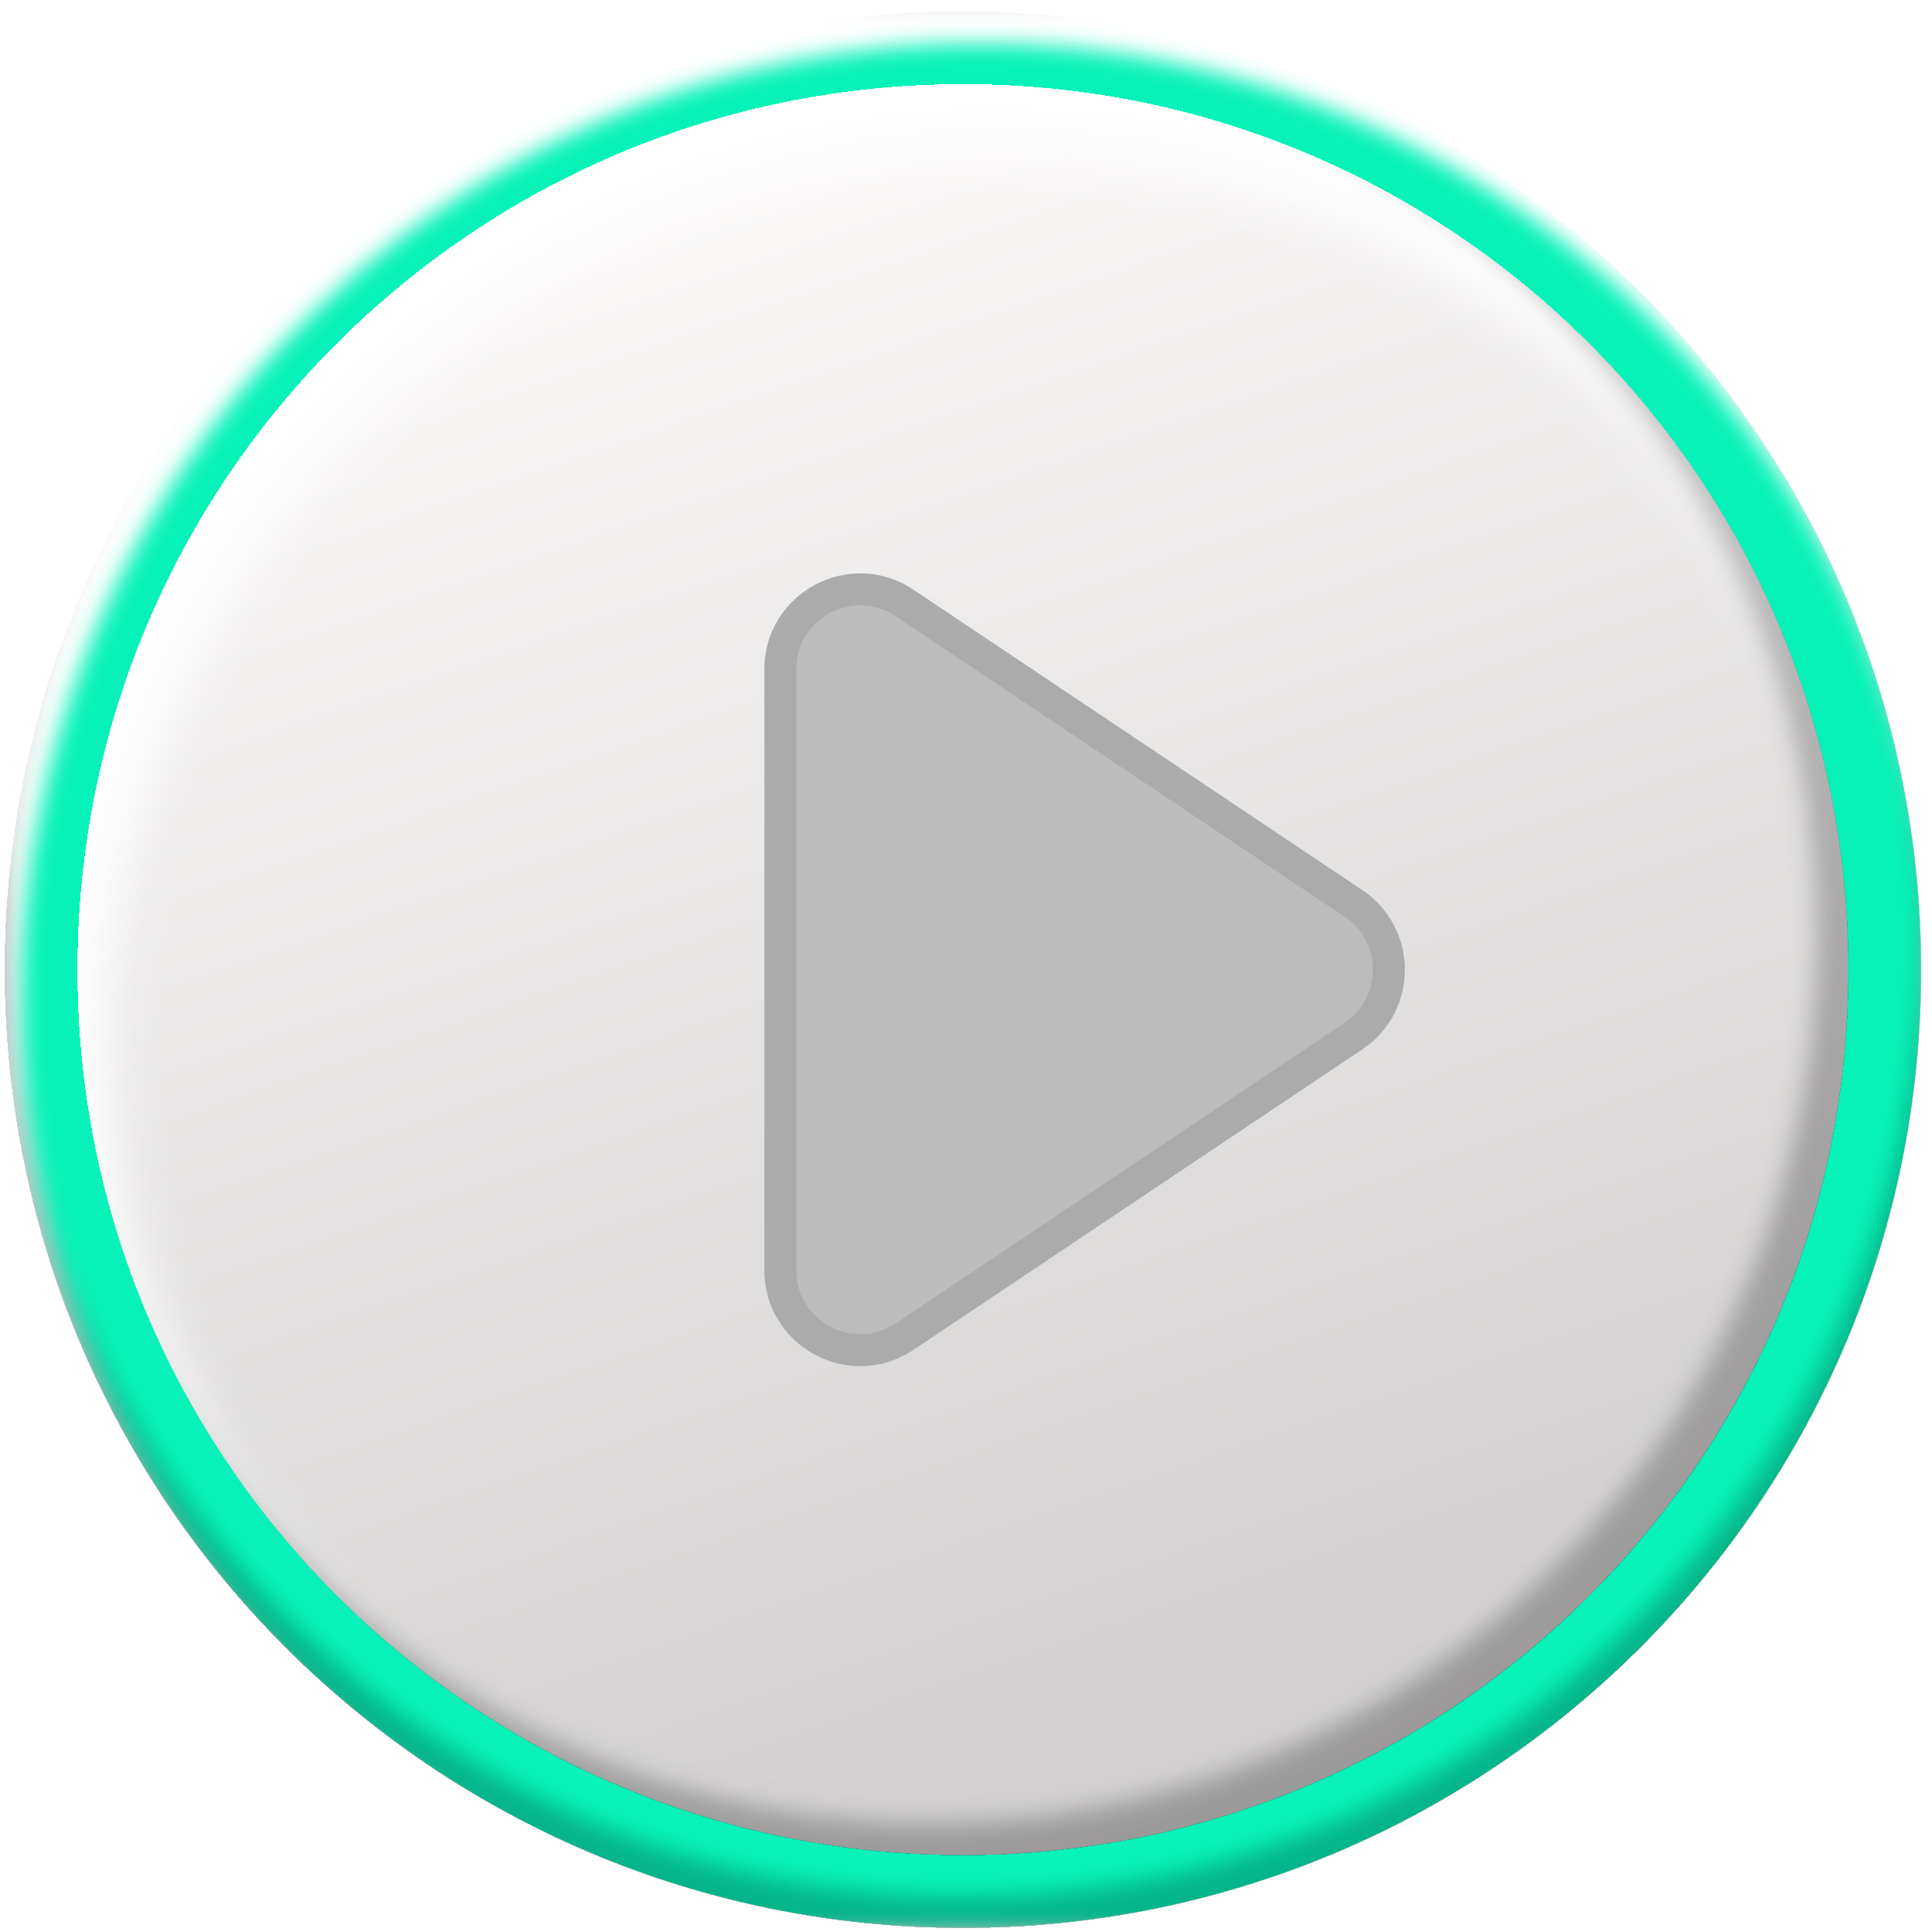
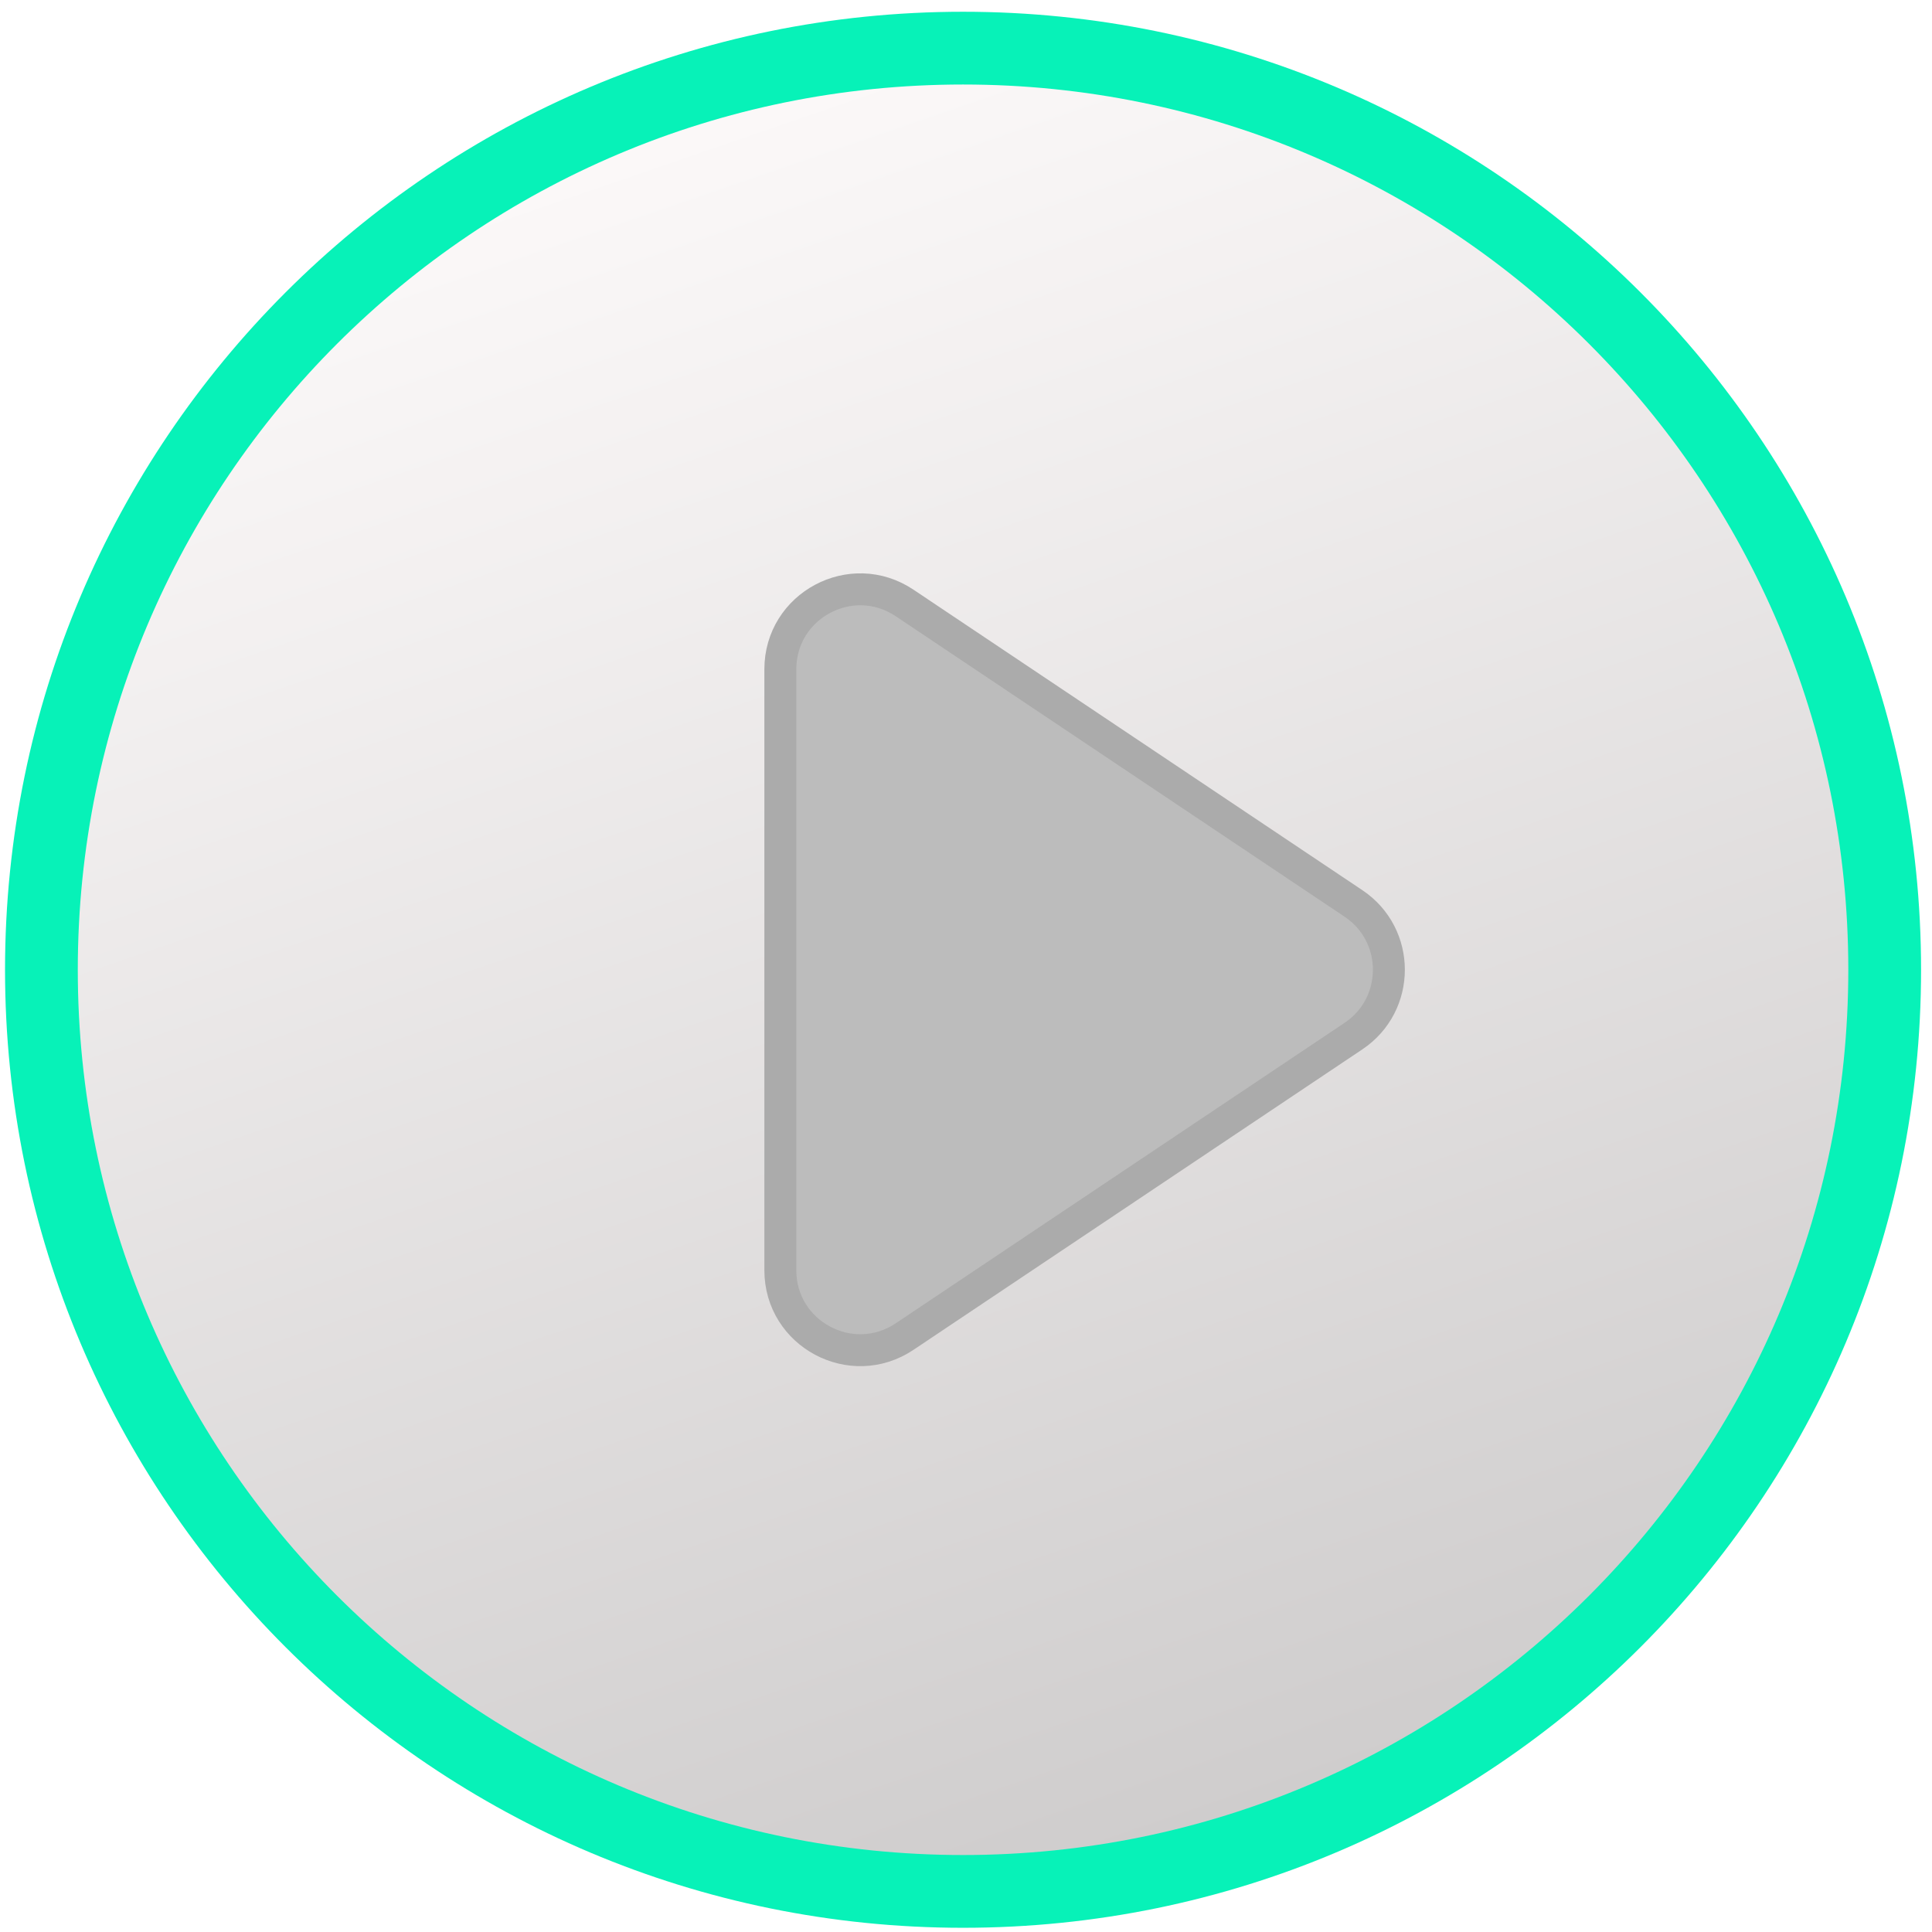
<svg xmlns="http://www.w3.org/2000/svg" width="121" height="121" viewBox="0 0 121 121" fill="none">
  <g id="play_button">
-     <g id="Ellipse 4" filter="url(#filter0_ii_2014_147)">
-       <circle cx="60.315" cy="60.736" r="60" fill="#07F2B8" style="fill:#07F2B8;fill:color(display-p3 0.028 0.949 0.722);fill-opacity:1;" />
-     </g>
-     <g id="Ellipse 3" filter="url(#filter1_ii_2014_147)">
-       <circle cx="60.315" cy="60.736" r="55.443" fill="url(#paint0_linear_2014_147)" style="" />
-     </g>
+     <circle id="Ellipse 4" cx="60.315" cy="60.736" r="60" fill="#07F2B8" style="fill:#07F2B8;fill:color(display-p3 0.028 0.949 0.722);fill-opacity:1;" />
+     <circle id="Ellipse 3" cx="60.315" cy="60.736" r="55.443" fill="url(#paint0_linear_2076_261)" style="" />
    <path id="Polygon 15" d="M56.654 83.709L84.766 64.891C87.725 62.91 87.725 58.561 84.766 56.581L56.654 37.762C53.331 35.538 48.872 37.919 48.872 41.917L48.872 79.554C48.872 83.552 53.331 85.933 56.654 83.709Z" fill="#BCBCBC" stroke="#ABABAB" style="fill:#BCBCBC;fill:color(display-p3 0.736 0.736 0.736);fill-opacity:1;stroke:#ABABAB;stroke:color(display-p3 0.67 0.67 0.67);stroke-opacity:1;" stroke-width="2" />
  </g>
  <defs>
-     <filter id="filter0_ii_2014_147" x="0.315" y="-0.664" width="121" height="122.8" filterUnits="userSpaceOnUse" color-interpolation-filters="sRGB">
-       <feFlood flood-opacity="0" result="BackgroundImageFix" />
-       <feBlend mode="normal" in="SourceGraphic" in2="BackgroundImageFix" result="shape" />
-       <feColorMatrix in="SourceAlpha" type="matrix" values="0 0 0 0 0 0 0 0 0 0 0 0 0 0 0 0 0 0 127 0" result="hardAlpha" />
-       <feOffset dx="1" dy="2" />
-       <feGaussianBlur stdDeviation="0.7" />
-       <feComposite in2="hardAlpha" operator="arithmetic" k2="-1" k3="1" />
-       <feColorMatrix type="matrix" values="0 0 0 0 1 0 0 0 0 1 0 0 0 0 1 0 0 0 1 0" />
-       <feBlend mode="normal" in2="shape" result="effect1_innerShadow_2014_147" />
-       <feColorMatrix in="SourceAlpha" type="matrix" values="0 0 0 0 0 0 0 0 0 0 0 0 0 0 0 0 0 0 127 0" result="hardAlpha" />
-       <feOffset dy="-2" />
-       <feGaussianBlur stdDeviation="0.7" />
-       <feComposite in2="hardAlpha" operator="arithmetic" k2="-1" k3="1" />
-       <feColorMatrix type="matrix" values="0 0 0 0 0 0 0 0 0 0 0 0 0 0 0 0 0 0 0.25 0" />
-       <feBlend mode="normal" in2="effect1_innerShadow_2014_147" result="effect2_innerShadow_2014_147" />
-     </filter>
-     <filter id="filter1_ii_2014_147" x="3.372" y="3.793" width="114.386" height="115.686" filterUnits="userSpaceOnUse" color-interpolation-filters="sRGB">
-       <feFlood flood-opacity="0" result="BackgroundImageFix" />
-       <feBlend mode="normal" in="SourceGraphic" in2="BackgroundImageFix" result="shape" />
-       <feColorMatrix in="SourceAlpha" type="matrix" values="0 0 0 0 0 0 0 0 0 0 0 0 0 0 0 0 0 0 127 0" result="hardAlpha" />
-       <feOffset dx="2" dy="4" />
-       <feGaussianBlur stdDeviation="1.65" />
-       <feComposite in2="hardAlpha" operator="arithmetic" k2="-1" k3="1" />
-       <feColorMatrix type="matrix" values="0 0 0 0 1 0 0 0 0 1 0 0 0 0 1 0 0 0 1 0" />
-       <feBlend mode="normal" in2="shape" result="effect1_innerShadow_2014_147" />
-       <feColorMatrix in="SourceAlpha" type="matrix" values="0 0 0 0 0 0 0 0 0 0 0 0 0 0 0 0 0 0 127 0" result="hardAlpha" />
-       <feOffset dx="-2" dy="-2" />
-       <feGaussianBlur stdDeviation="0.75" />
-       <feComposite in2="hardAlpha" operator="arithmetic" k2="-1" k3="1" />
-       <feColorMatrix type="matrix" values="0 0 0 0 0 0 0 0 0 0 0 0 0 0 0 0 0 0 0.25 0" />
-       <feBlend mode="normal" in2="effect1_innerShadow_2014_147" result="effect2_innerShadow_2014_147" />
-     </filter>
-     <linearGradient id="paint0_linear_2014_147" x1="41.328" y1="9.09" x2="78.163" y2="116.179" gradientUnits="userSpaceOnUse">
+     <linearGradient id="paint0_linear_2076_261" x1="41.328" y1="9.09" x2="78.163" y2="116.179" gradientUnits="userSpaceOnUse">
      <stop stop-color="#FBF8F8" style="stop-color:#FBF8F8;stop-color:color(display-p3 0.985 0.974 0.974);stop-opacity:1;" />
      <stop offset="1" stop-color="#CECCCC" style="stop-color:#CECCCC;stop-color:color(display-p3 0.809 0.8 0.8);stop-opacity:1;" />
    </linearGradient>
  </defs>
</svg>
